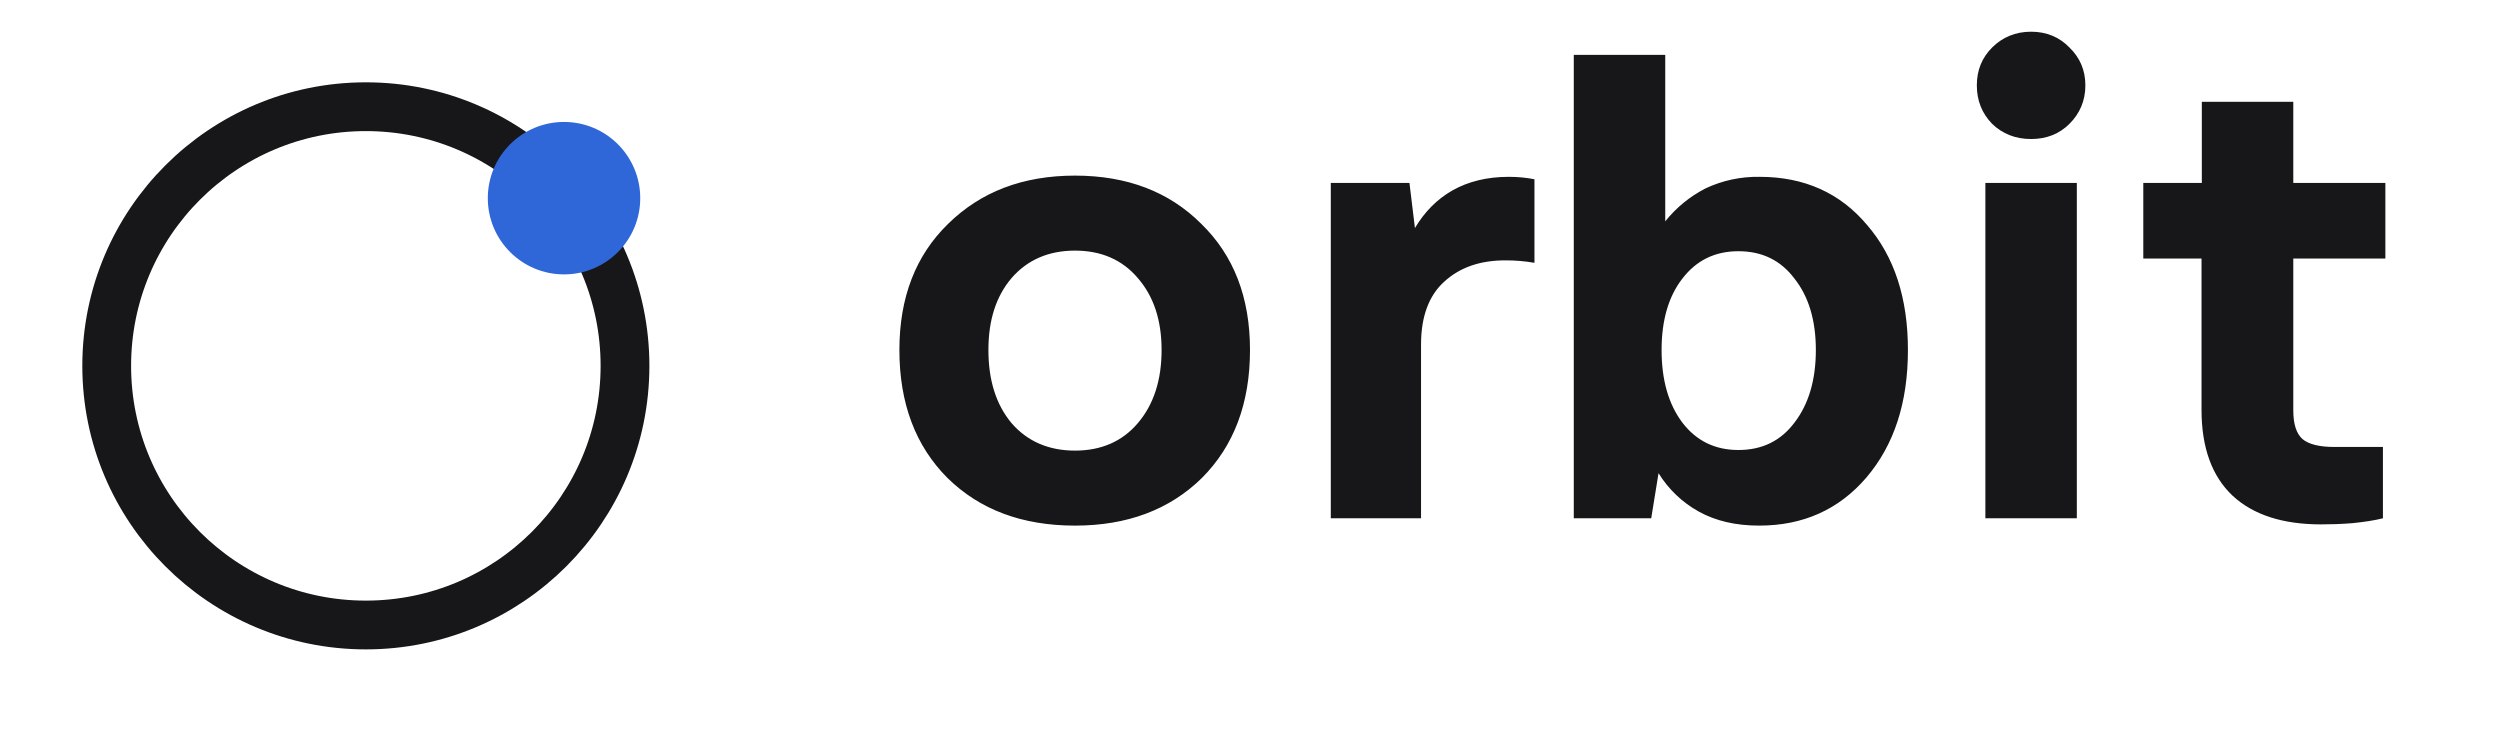
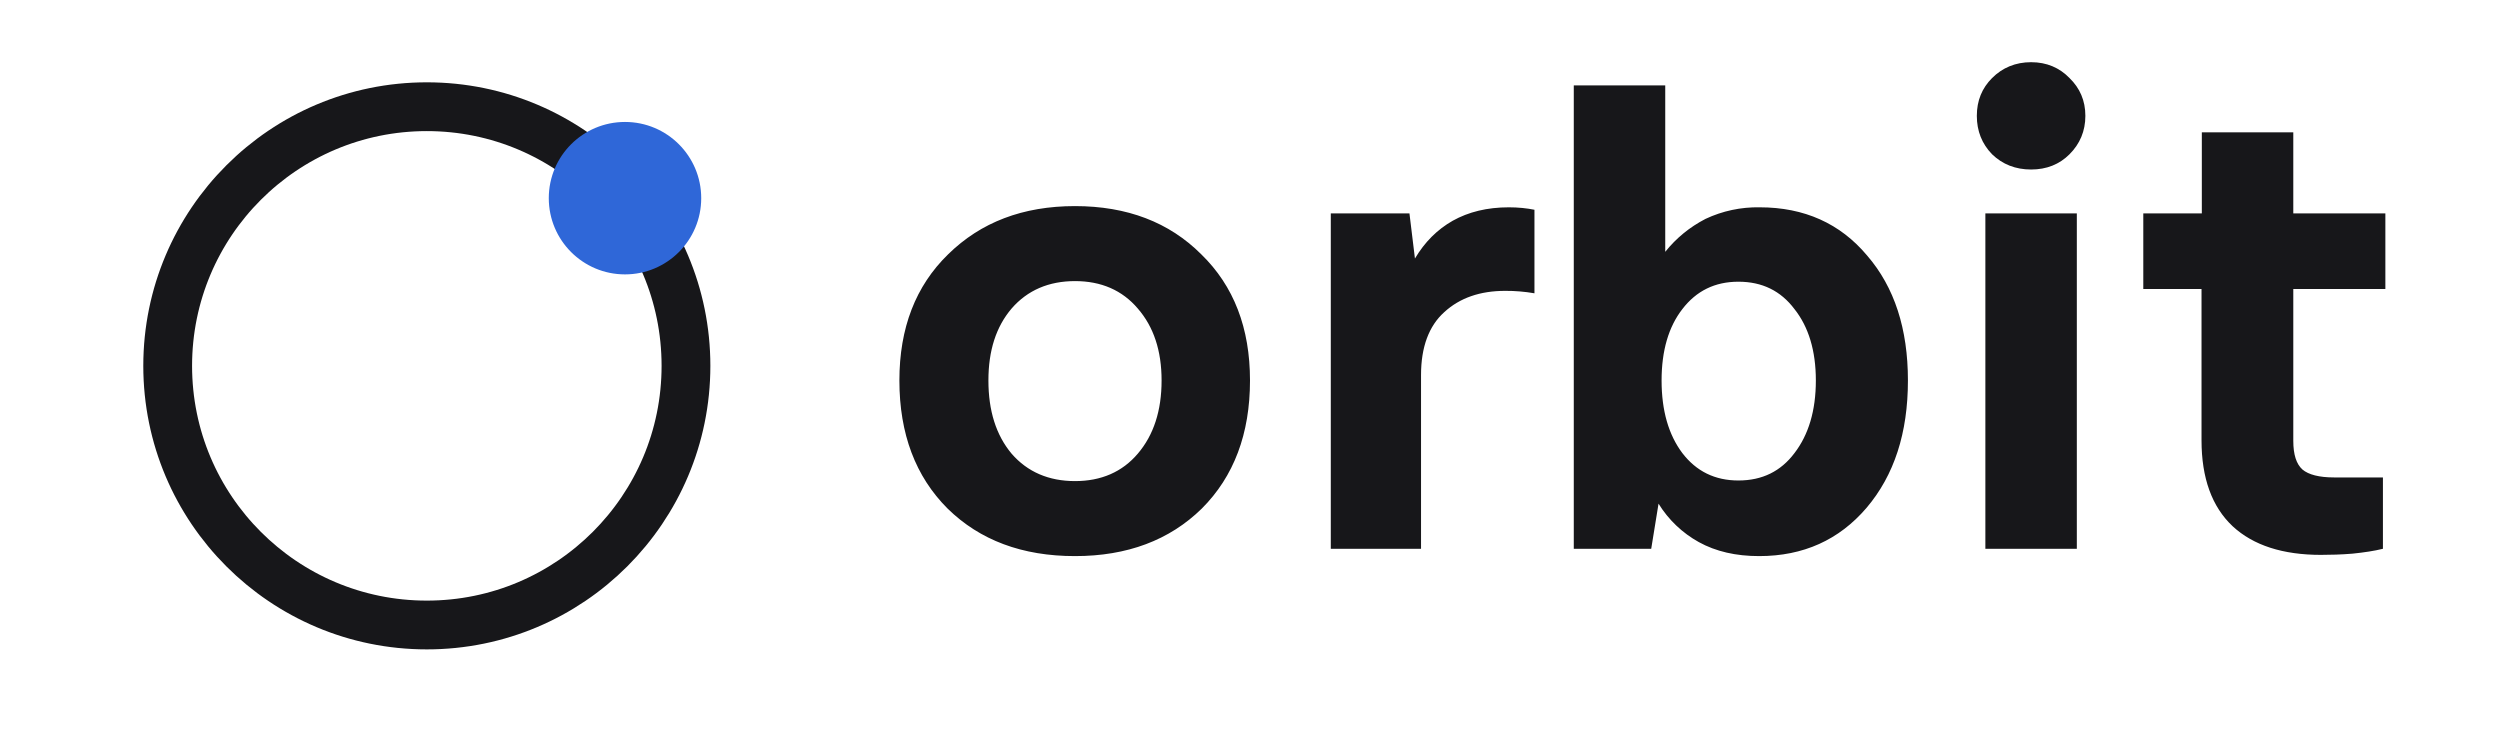
<svg xmlns="http://www.w3.org/2000/svg" viewBox="0 0 82 24" role="img" aria-label="Orbit">
-   <g fill="none" stroke="#17171A" stroke-linecap="round" stroke-linejoin="round">
+   <g fill="none" stroke="#17171A" stroke-linecap="round" stroke-linejoin="round" transform="translate(2 0)">
    <circle cx="12" cy="12" r="8.5" stroke-width="1.6" />
    <circle cx="18.5" cy="6.5" r="2.5" fill="#2F67D8" stroke="none" />
  </g>
-   <path fill="#17171A" d="M35.26 17.24c-1.73 0-3.12-.52-4.18-1.56-1.05-1.05-1.58-2.45-1.58-4.2 0-1.72.53-3.1 1.6-4.14 1.07-1.05 2.45-1.58 4.16-1.58s3.09.53 4.14 1.58c1.07 1.04 1.6 2.42 1.6 4.14 0 1.75-.53 3.15-1.58 4.2-1.06 1.04-2.45 1.56-4.16 1.56Zm0-2.46c.86 0 1.55-.3 2.06-.9.52-.61.78-1.41.78-2.4 0-.98-.26-1.76-.78-2.36-.51-.6-1.2-.9-2.06-.9s-1.56.3-2.08.9c-.51.6-.76 1.38-.76 2.36 0 .99.25 1.79.76 2.4.52.6 1.22.9 2.08.9ZM43.65 17V6h2.58l.18 1.48c.32-.54.73-.95 1.24-1.24.52-.29 1.13-.44 1.84-.44.31 0 .59.03.84.08v2.74a5.5 5.5 0 0 0-.96-.08c-.82 0-1.49.23-2 .7-.5.45-.76 1.14-.76 2.06V17h-3Zm14.05.24c-.76 0-1.42-.15-1.98-.46a3.6 3.6 0 0 1-1.32-1.26L54.16 17h-2.54V1.8h3v5.46c.36-.45.8-.81 1.32-1.08a4 4 0 0 1 1.78-.38c1.46 0 2.64.53 3.52 1.58.9 1.04 1.34 2.41 1.34 4.1 0 1.72-.45 3.11-1.36 4.18-.9 1.05-2.07 1.58-3.52 1.58Zm-.68-2.48c.78 0 1.39-.3 1.84-.9.46-.6.7-1.39.7-2.38 0-.98-.24-1.76-.7-2.34-.45-.6-1.06-.9-1.84-.9-.77 0-1.38.3-1.84.9-.45.58-.68 1.36-.68 2.34 0 .99.23 1.78.68 2.38.46.6 1.07.9 1.84.9ZM65.12 17V6h3v11h-3Zm1.5-12.44c-.51 0-.94-.17-1.28-.5-.33-.34-.5-.76-.5-1.26s.17-.91.5-1.24c.34-.34.77-.52 1.28-.52s.93.18 1.26.52c.34.33.52.74.52 1.24s-.18.92-.52 1.26c-.33.33-.75.5-1.26.5ZM76.13 17.2c-1.25 0-2.22-.31-2.9-.94-.68-.64-1.02-1.58-1.02-2.82V8.48H70.3V6h1.92V3.34h3V6h3.02v2.48h-3.02v4.98c0 .45.1.76.3.94.2.17.55.26 1.04.26h1.6V17c-.28.07-.61.12-1 .16-.37.03-.72.04-1.04.04Z" />
+   <path fill="#17171A" transform="translate(0 1)" d="M35.26 17.24c-1.73 0-3.12-.52-4.18-1.56-1.05-1.05-1.58-2.45-1.58-4.2 0-1.72.53-3.1 1.6-4.14 1.07-1.05 2.45-1.58 4.16-1.58s3.09.53 4.14 1.58c1.07 1.04 1.6 2.42 1.6 4.14 0 1.75-.53 3.15-1.58 4.2-1.06 1.04-2.45 1.56-4.16 1.56Zm0-2.46c.86 0 1.55-.3 2.06-.9.52-.61.78-1.41.78-2.4 0-.98-.26-1.76-.78-2.36-.51-.6-1.2-.9-2.06-.9s-1.56.3-2.08.9c-.51.6-.76 1.38-.76 2.36 0 .99.25 1.79.76 2.4.52.6 1.22.9 2.08.9ZM43.65 17V6h2.58l.18 1.48c.32-.54.73-.95 1.24-1.24.52-.29 1.13-.44 1.84-.44.31 0 .59.03.84.08v2.74a5.5 5.5 0 0 0-.96-.08c-.82 0-1.49.23-2 .7-.5.45-.76 1.14-.76 2.06V17h-3Zm14.05.24c-.76 0-1.42-.15-1.98-.46a3.6 3.6 0 0 1-1.32-1.26L54.16 17h-2.54V1.8h3v5.46c.36-.45.8-.81 1.32-1.08a4 4 0 0 1 1.78-.38c1.46 0 2.64.53 3.52 1.58.9 1.04 1.34 2.41 1.34 4.1 0 1.72-.45 3.11-1.36 4.18-.9 1.05-2.07 1.58-3.52 1.58Zm-.68-2.48c.78 0 1.39-.3 1.84-.9.46-.6.7-1.39.7-2.38 0-.98-.24-1.76-.7-2.34-.45-.6-1.06-.9-1.84-.9-.77 0-1.38.3-1.84.9-.45.58-.68 1.36-.68 2.34 0 .99.23 1.78.68 2.38.46.6 1.07.9 1.84.9ZM65.12 17V6h3v11h-3Zm1.5-12.44c-.51 0-.94-.17-1.28-.5-.33-.34-.5-.76-.5-1.26s.17-.91.5-1.24c.34-.34.77-.52 1.28-.52s.93.18 1.26.52c.34.33.52.74.52 1.24s-.18.92-.52 1.26c-.33.33-.75.5-1.26.5ZM76.13 17.2c-1.25 0-2.22-.31-2.9-.94-.68-.64-1.02-1.58-1.02-2.82V8.48H70.3V6h1.92V3.34h3V6h3.02v2.48h-3.02v4.98c0 .45.1.76.3.94.2.17.55.26 1.04.26h1.6V17c-.28.07-.61.12-1 .16-.37.03-.72.04-1.04.04Z" />
</svg>
